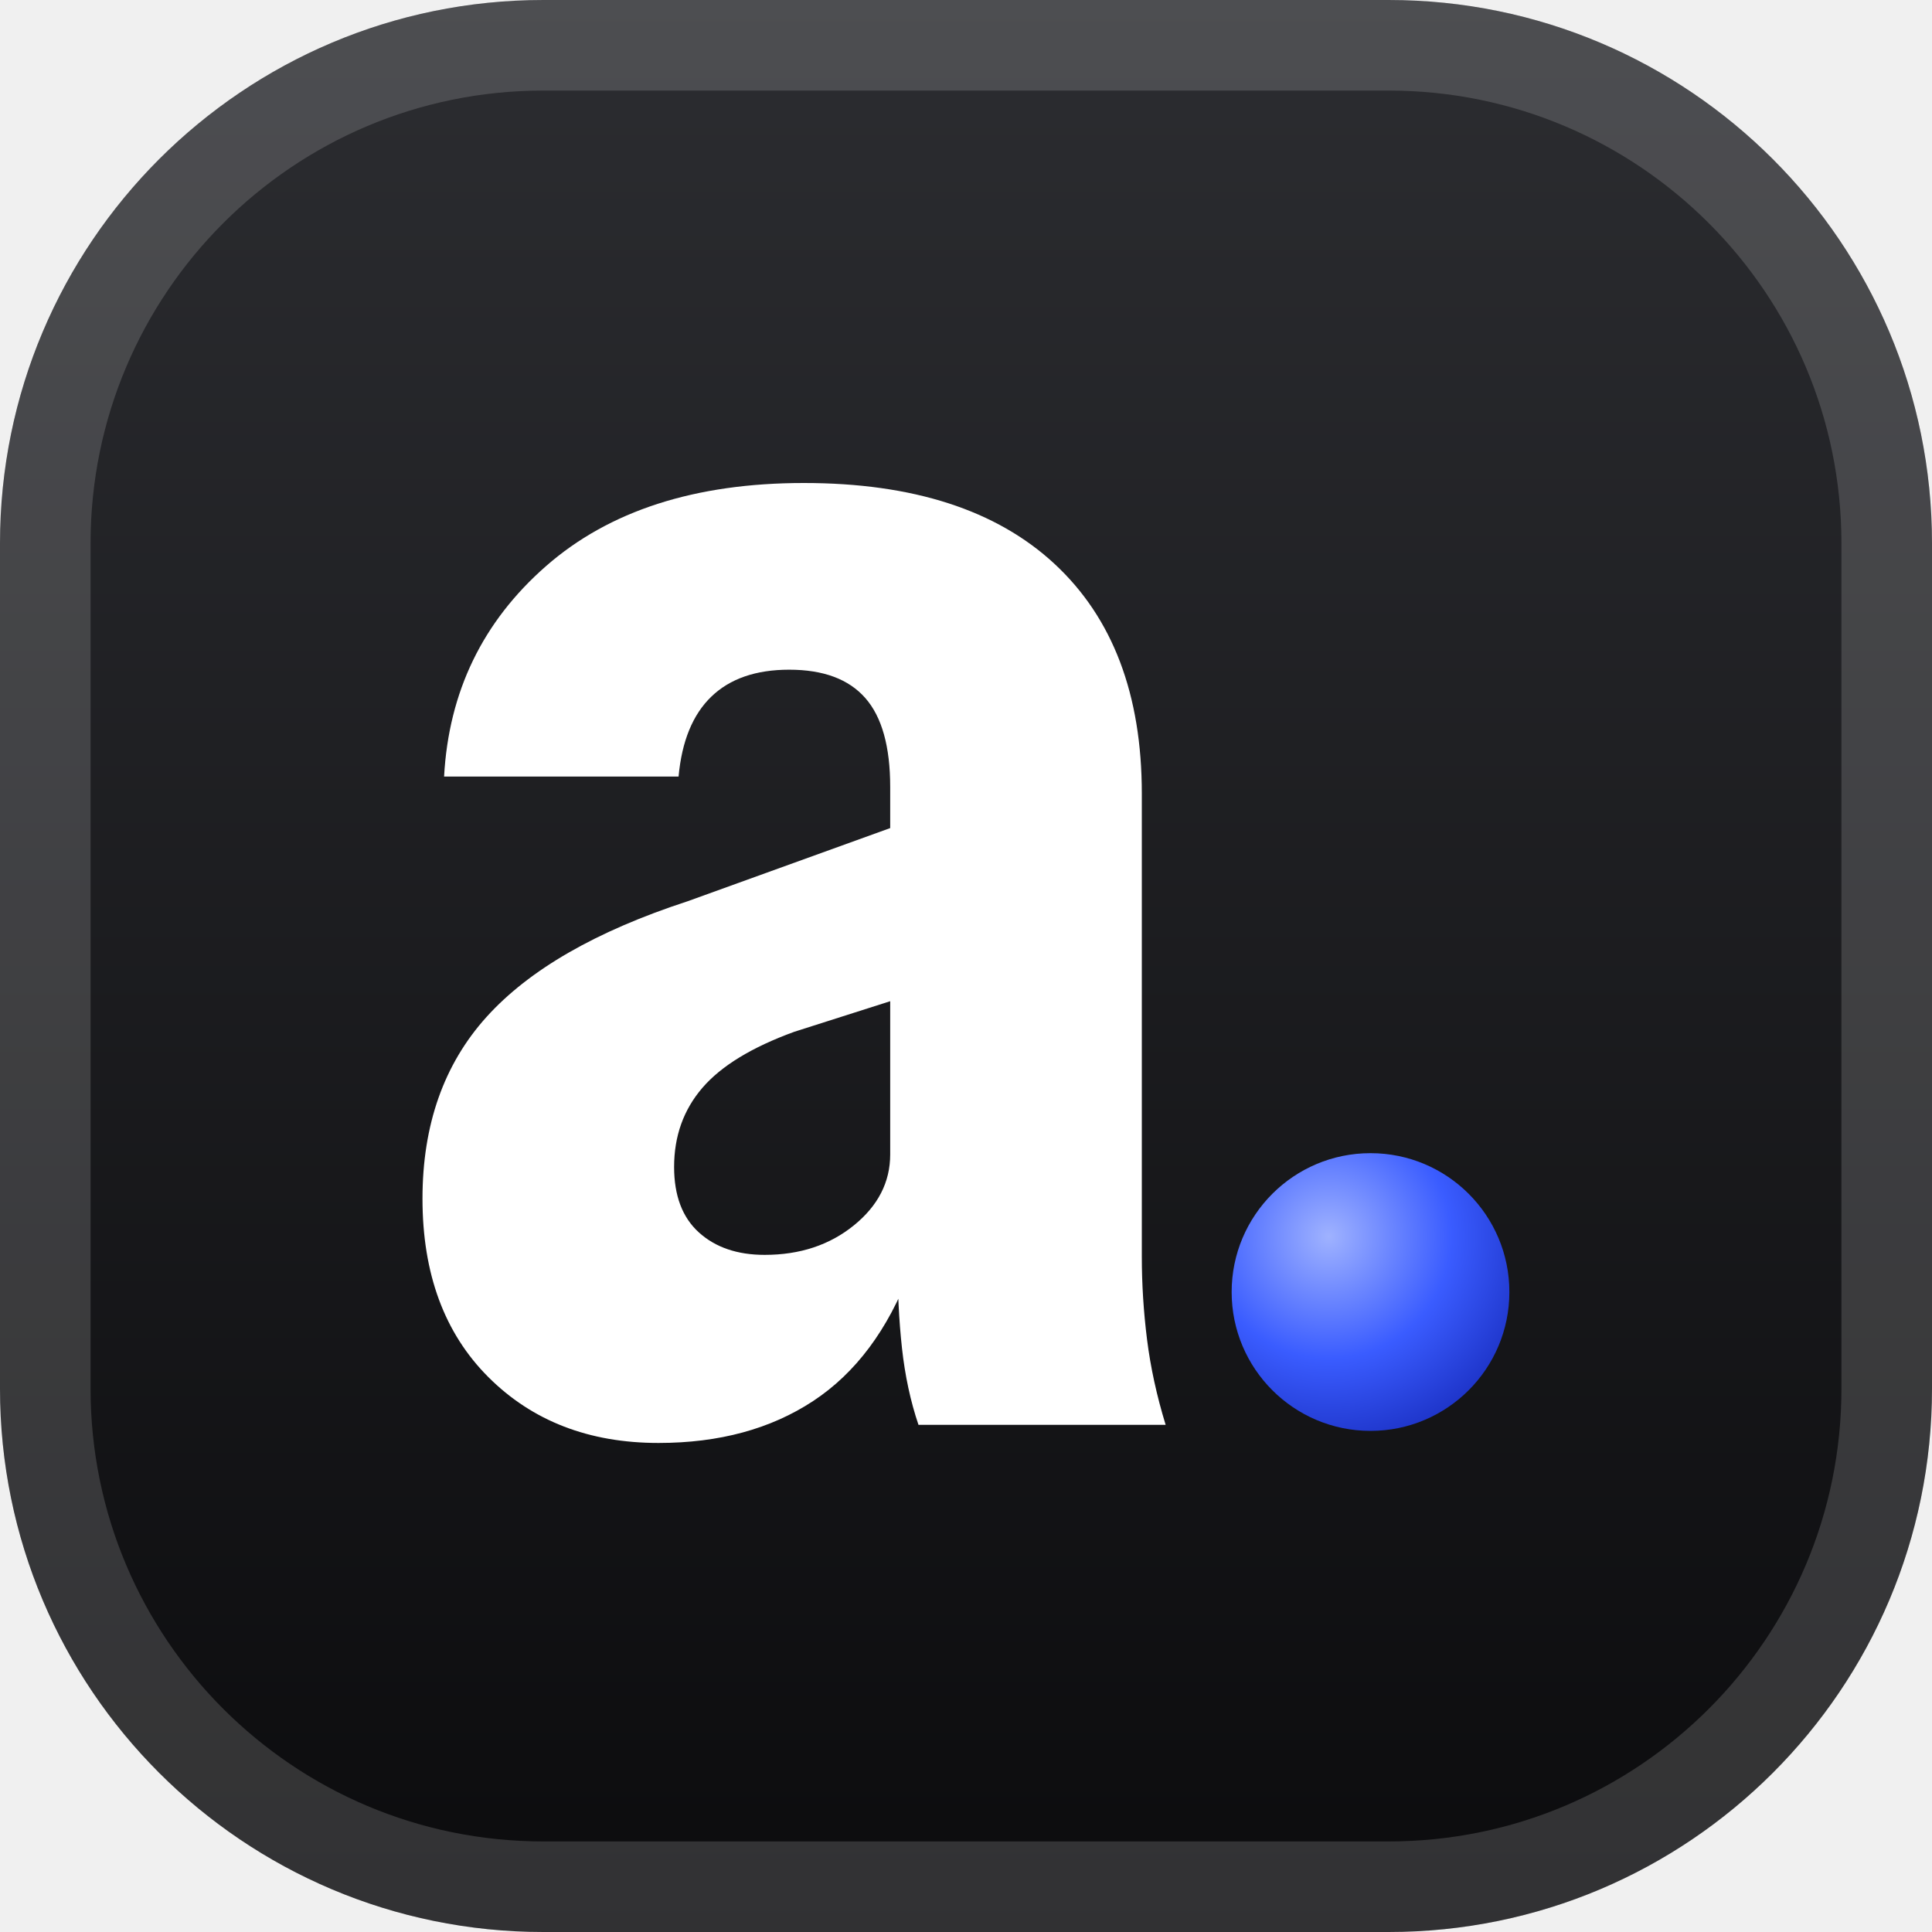
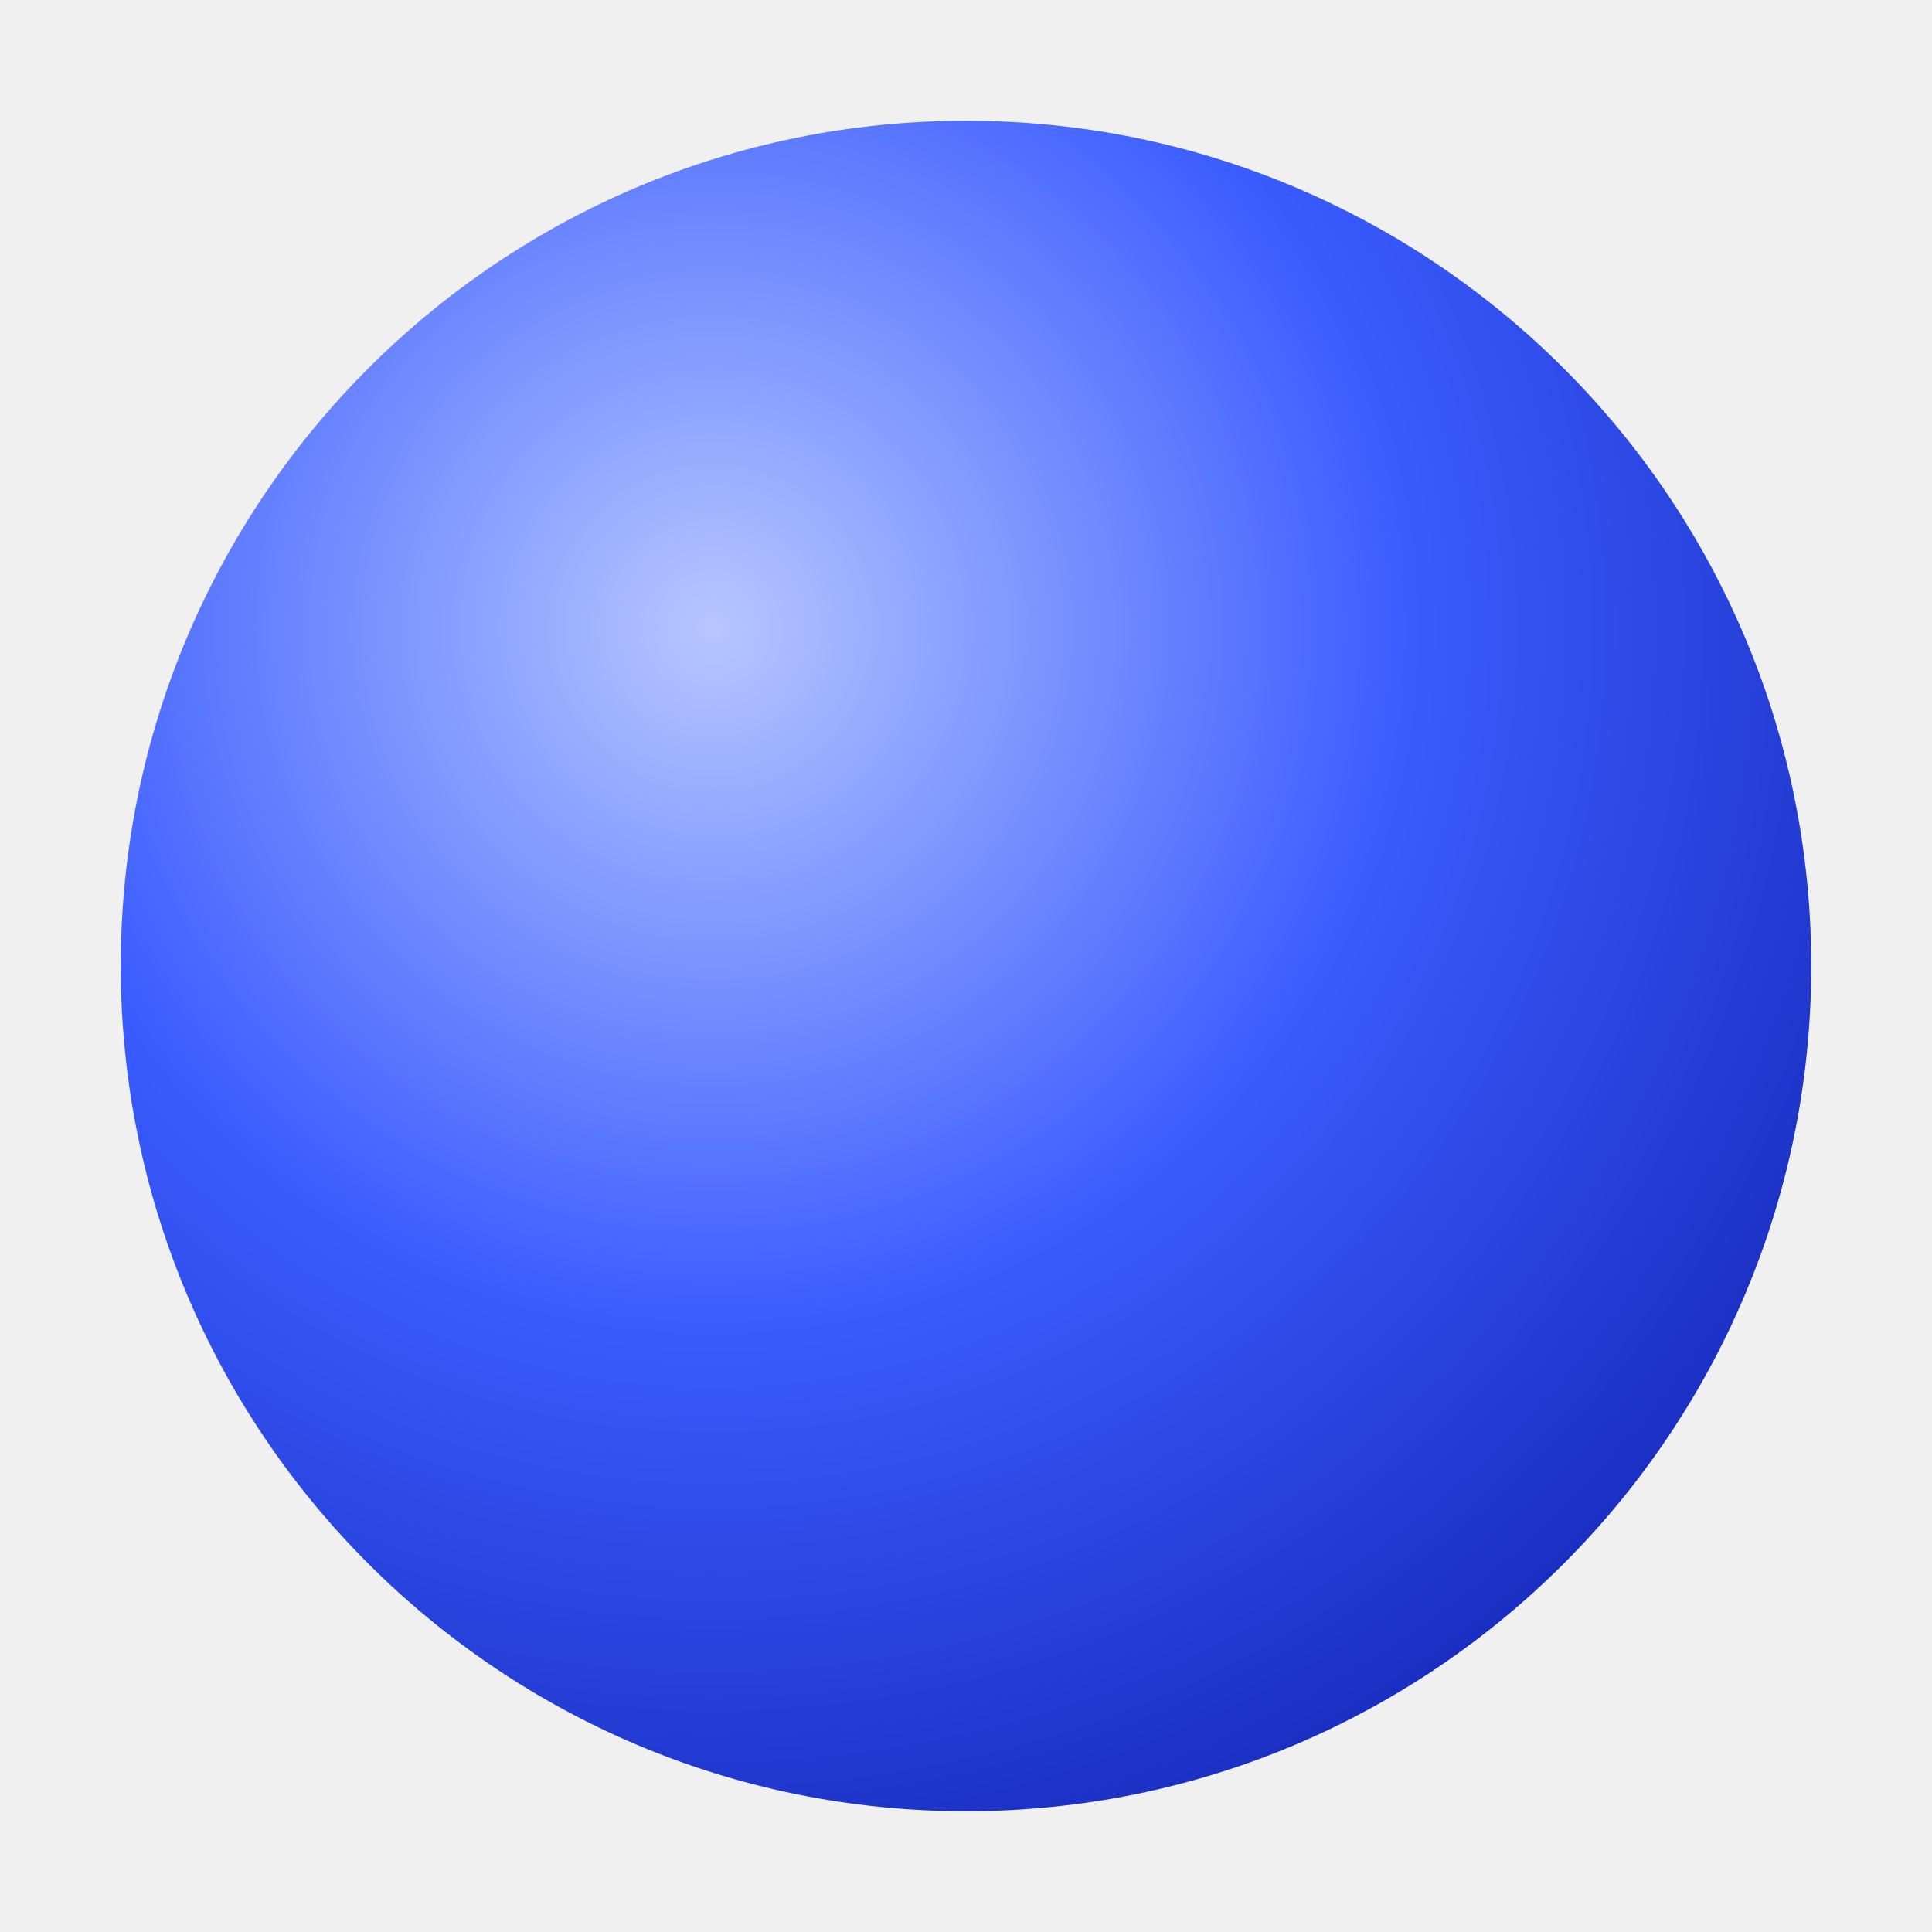
<svg xmlns="http://www.w3.org/2000/svg" viewBox="0 0 32 32">
  <defs>
-     <linearGradient id="t" x1="0" y1="0" x2="0" y2="1">
-       <stop offset="0" stop-color="#2c2d31" />
-       <stop offset="1" stop-color="#0b0b0d" />
-     </linearGradient>
-     <radialGradient id="d" cx=".35" cy=".3" r=".8">
-       <stop offset="0" stop-color="#9fb2ff" />
+     <radialGradient id="d" cx=".35" cy=".3" r=".75">
+       <stop offset="0" stop-color="#b7c6ff" />
      <stop offset=".55" stop-color="#3a5cff" />
      <stop offset="1" stop-color="#1a2fc2" />
    </radialGradient>
  </defs>
-   <rect width="32" height="32" rx="9" fill="url(#t)" />
-   <rect x=".75" y=".75" width="30.5" height="30.5" rx="8.25" fill="none" stroke="#fff" stroke-opacity=".16" stroke-width="1.5" />
-   <path transform="translate(5.98 23.6) scale(0.03 -0.03)" fill="#fff" d="M307.765 0Q301.15 19.538 298.65 42.384Q296.15 65.23 296.15 92.692H292.15V352.154Q292.15 385.616 278.419 401.27Q264.689 416.923 236.382 416.923Q208.844 416.923 193.421 402.077Q177.999 387.231 175.307 357.923H45.846Q49.692 428.154 102.076 474.077Q154.46 520 244.459 520Q334.766 520 382.919 475.308Q431.072 430.616 431.072 348.463V92.692Q431.072 70.153 433.957 47.115Q436.842 24.077 444.226 0ZM164.229 -10Q106.691 -10 70.307 26.346Q33.923 62.692 33.923 124.846Q33.923 185.999 69.268 225.191Q104.613 264.383 180.305 289.076L321.919 340.232V243.385L239.152 217Q204.076 204.23 188.461 186.076Q172.845 167.922 172.845 142.384Q172.845 118.615 186.537 106.23Q200.23 93.846 222.845 93.846Q251.997 93.846 272.074 110.115Q292.15 126.383 292.15 149.306L303.073 84.691Q284.765 36.307 249.612 13.154Q214.459 -10 164.229 -10Z" />
-   <circle cx="22.7" cy="21.4" r="2.3" fill="url(#d)" />
+   <circle cx="16" cy="16" r="14" fill="url(#d)" />
</svg>
